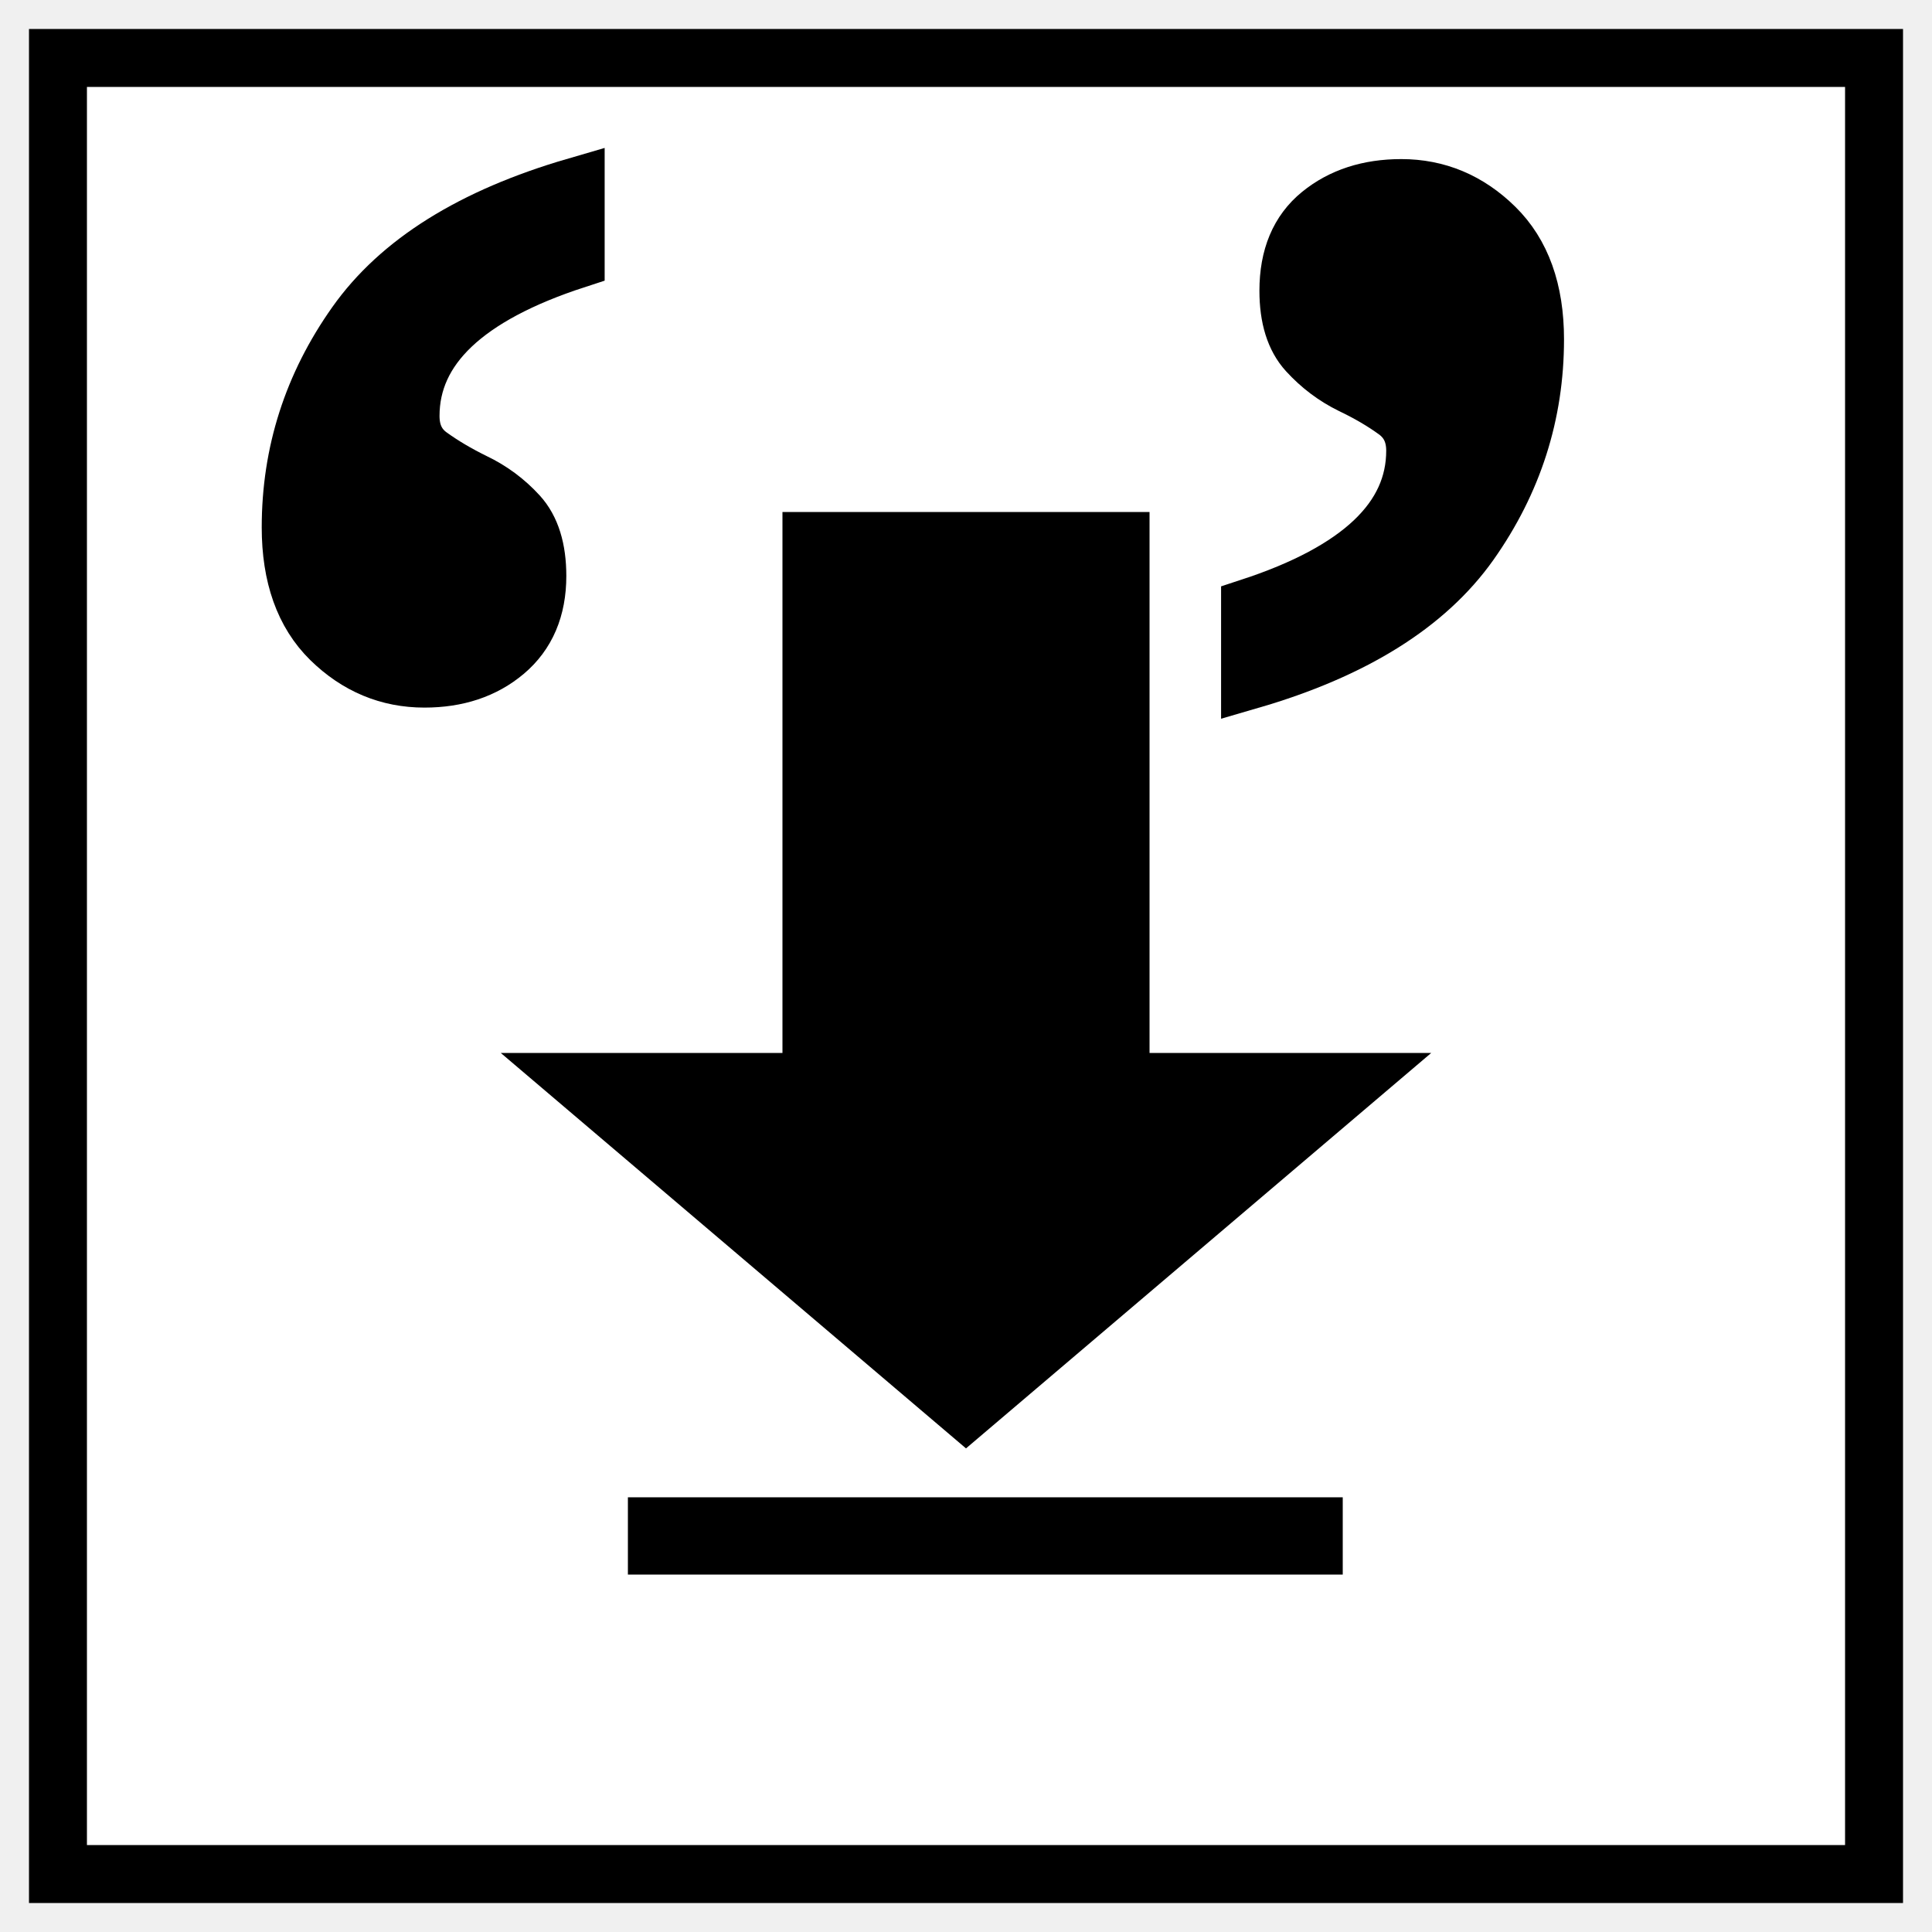
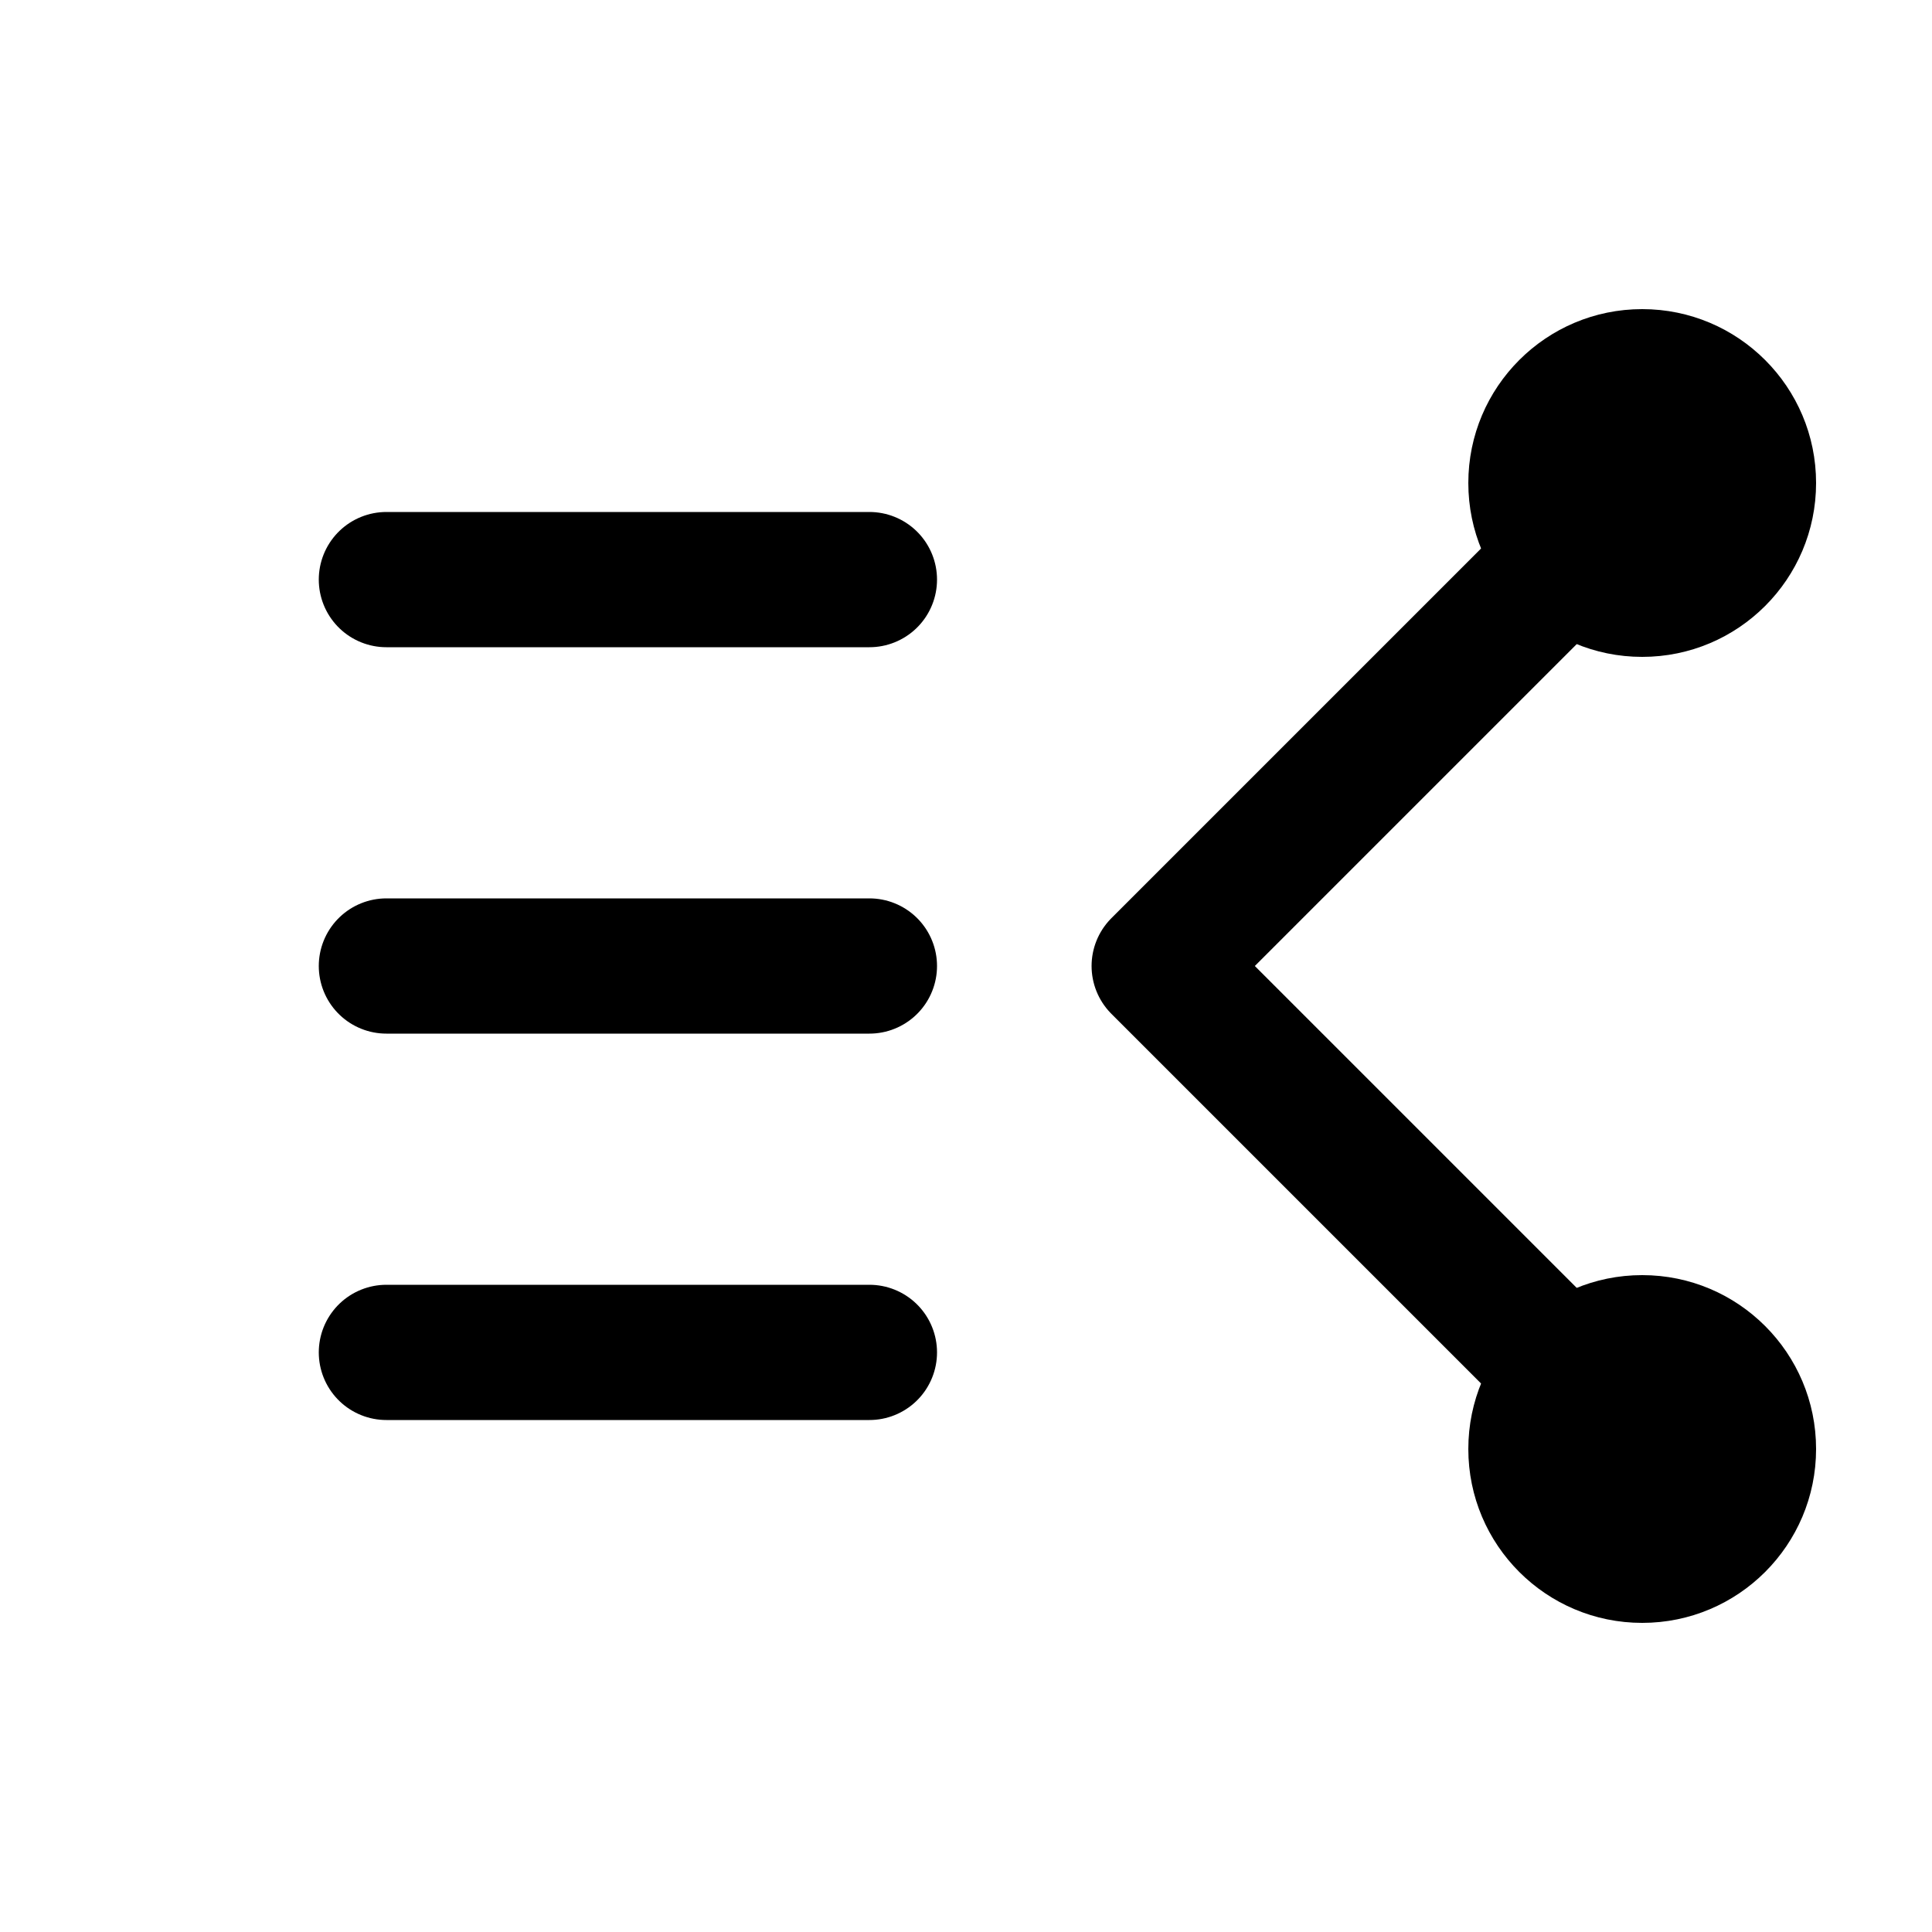
<svg xmlns="http://www.w3.org/2000/svg" width="100" height="100">
  <defs>
    <style>
    g {
      fill: none;
      stroke: none;
-       stroke-linecap: square;
+       stroke-linecap: round;
      stroke-linejoin: miter;
-       stroke-width: 3;
+       stroke-width: 7;
    }
    text {
      fill: black;
      stroke: black;
      font-family: serif;
      font-size: 90px;
    }
-     .arrow, .line {
+     .back {
+       fill: white; /* yellow; */
+       stroke: none;
+     }
+     circle.share {
      fill: black;
-       stroke: black;
+       stroke: none;
    }
-     .back {
-       fill: white;
+     .line {
+       fill: black;
      stroke: black;
    }
  </style>
  </defs>
  <g>
-     <rect x="0" y="0" width="100%" height="100%" />
-     <path class="back" d="M3,3 L97,3 L97,97 L3,97 L3,3" />
-     <path class="arrow" d="M42,28 L42,56 L30,56 L50,73 L70,56 L58,56 L58,28 L42,28" />
-     <path class="line" d="M34,79 L68,79 L68,80 L34,80 L34,79" />
-     <text x="10" y="74">‘</text>
-     <text x="62" y="74">’</text>
+     <rect class="back" x="0" y="0" width="100" height="100" />
+     <path class="line" d="M20,30 L45,30 M20,50 L45,50 M20,70 L45,70" />
+     <path class="line share" d="M60,50 L85,25 M60,50 L85,75" />
+     <circle class="share" cx="85" cy="25" r="9" />
+     <circle class="share" cx="85" cy="75" r="9" />
  Sorry, your browser does not support SVG!
</g>
</svg>
